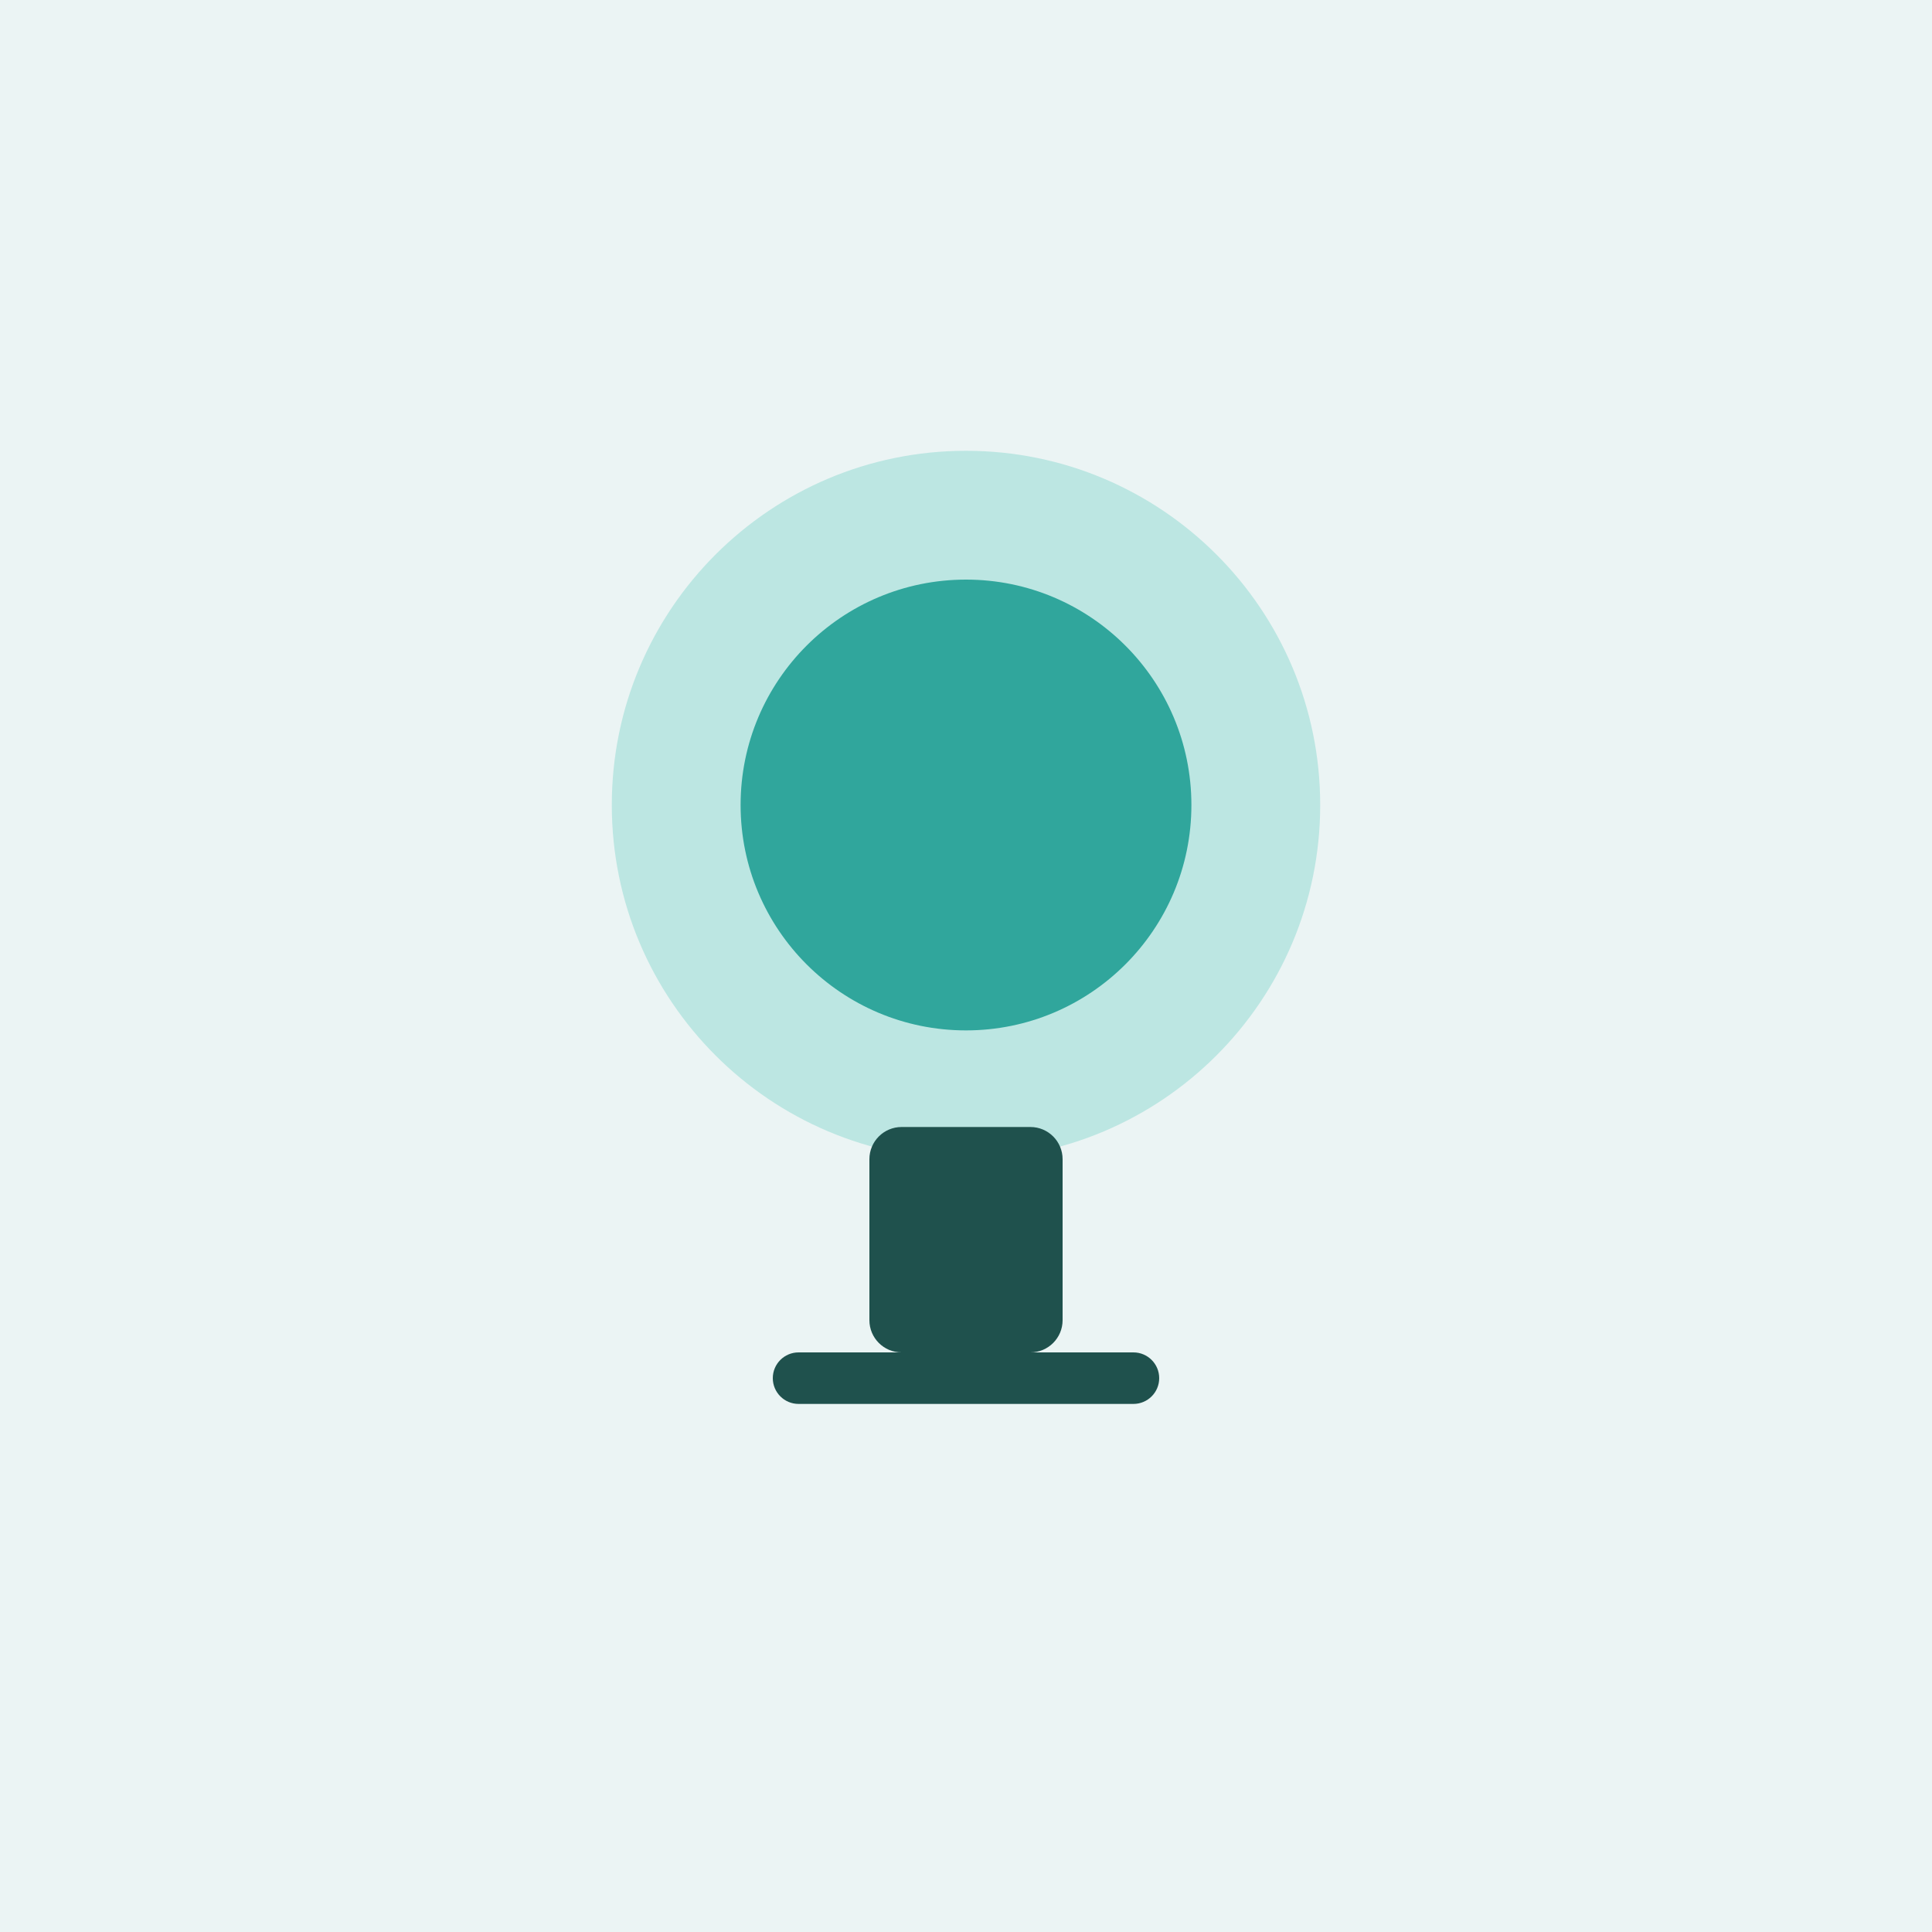
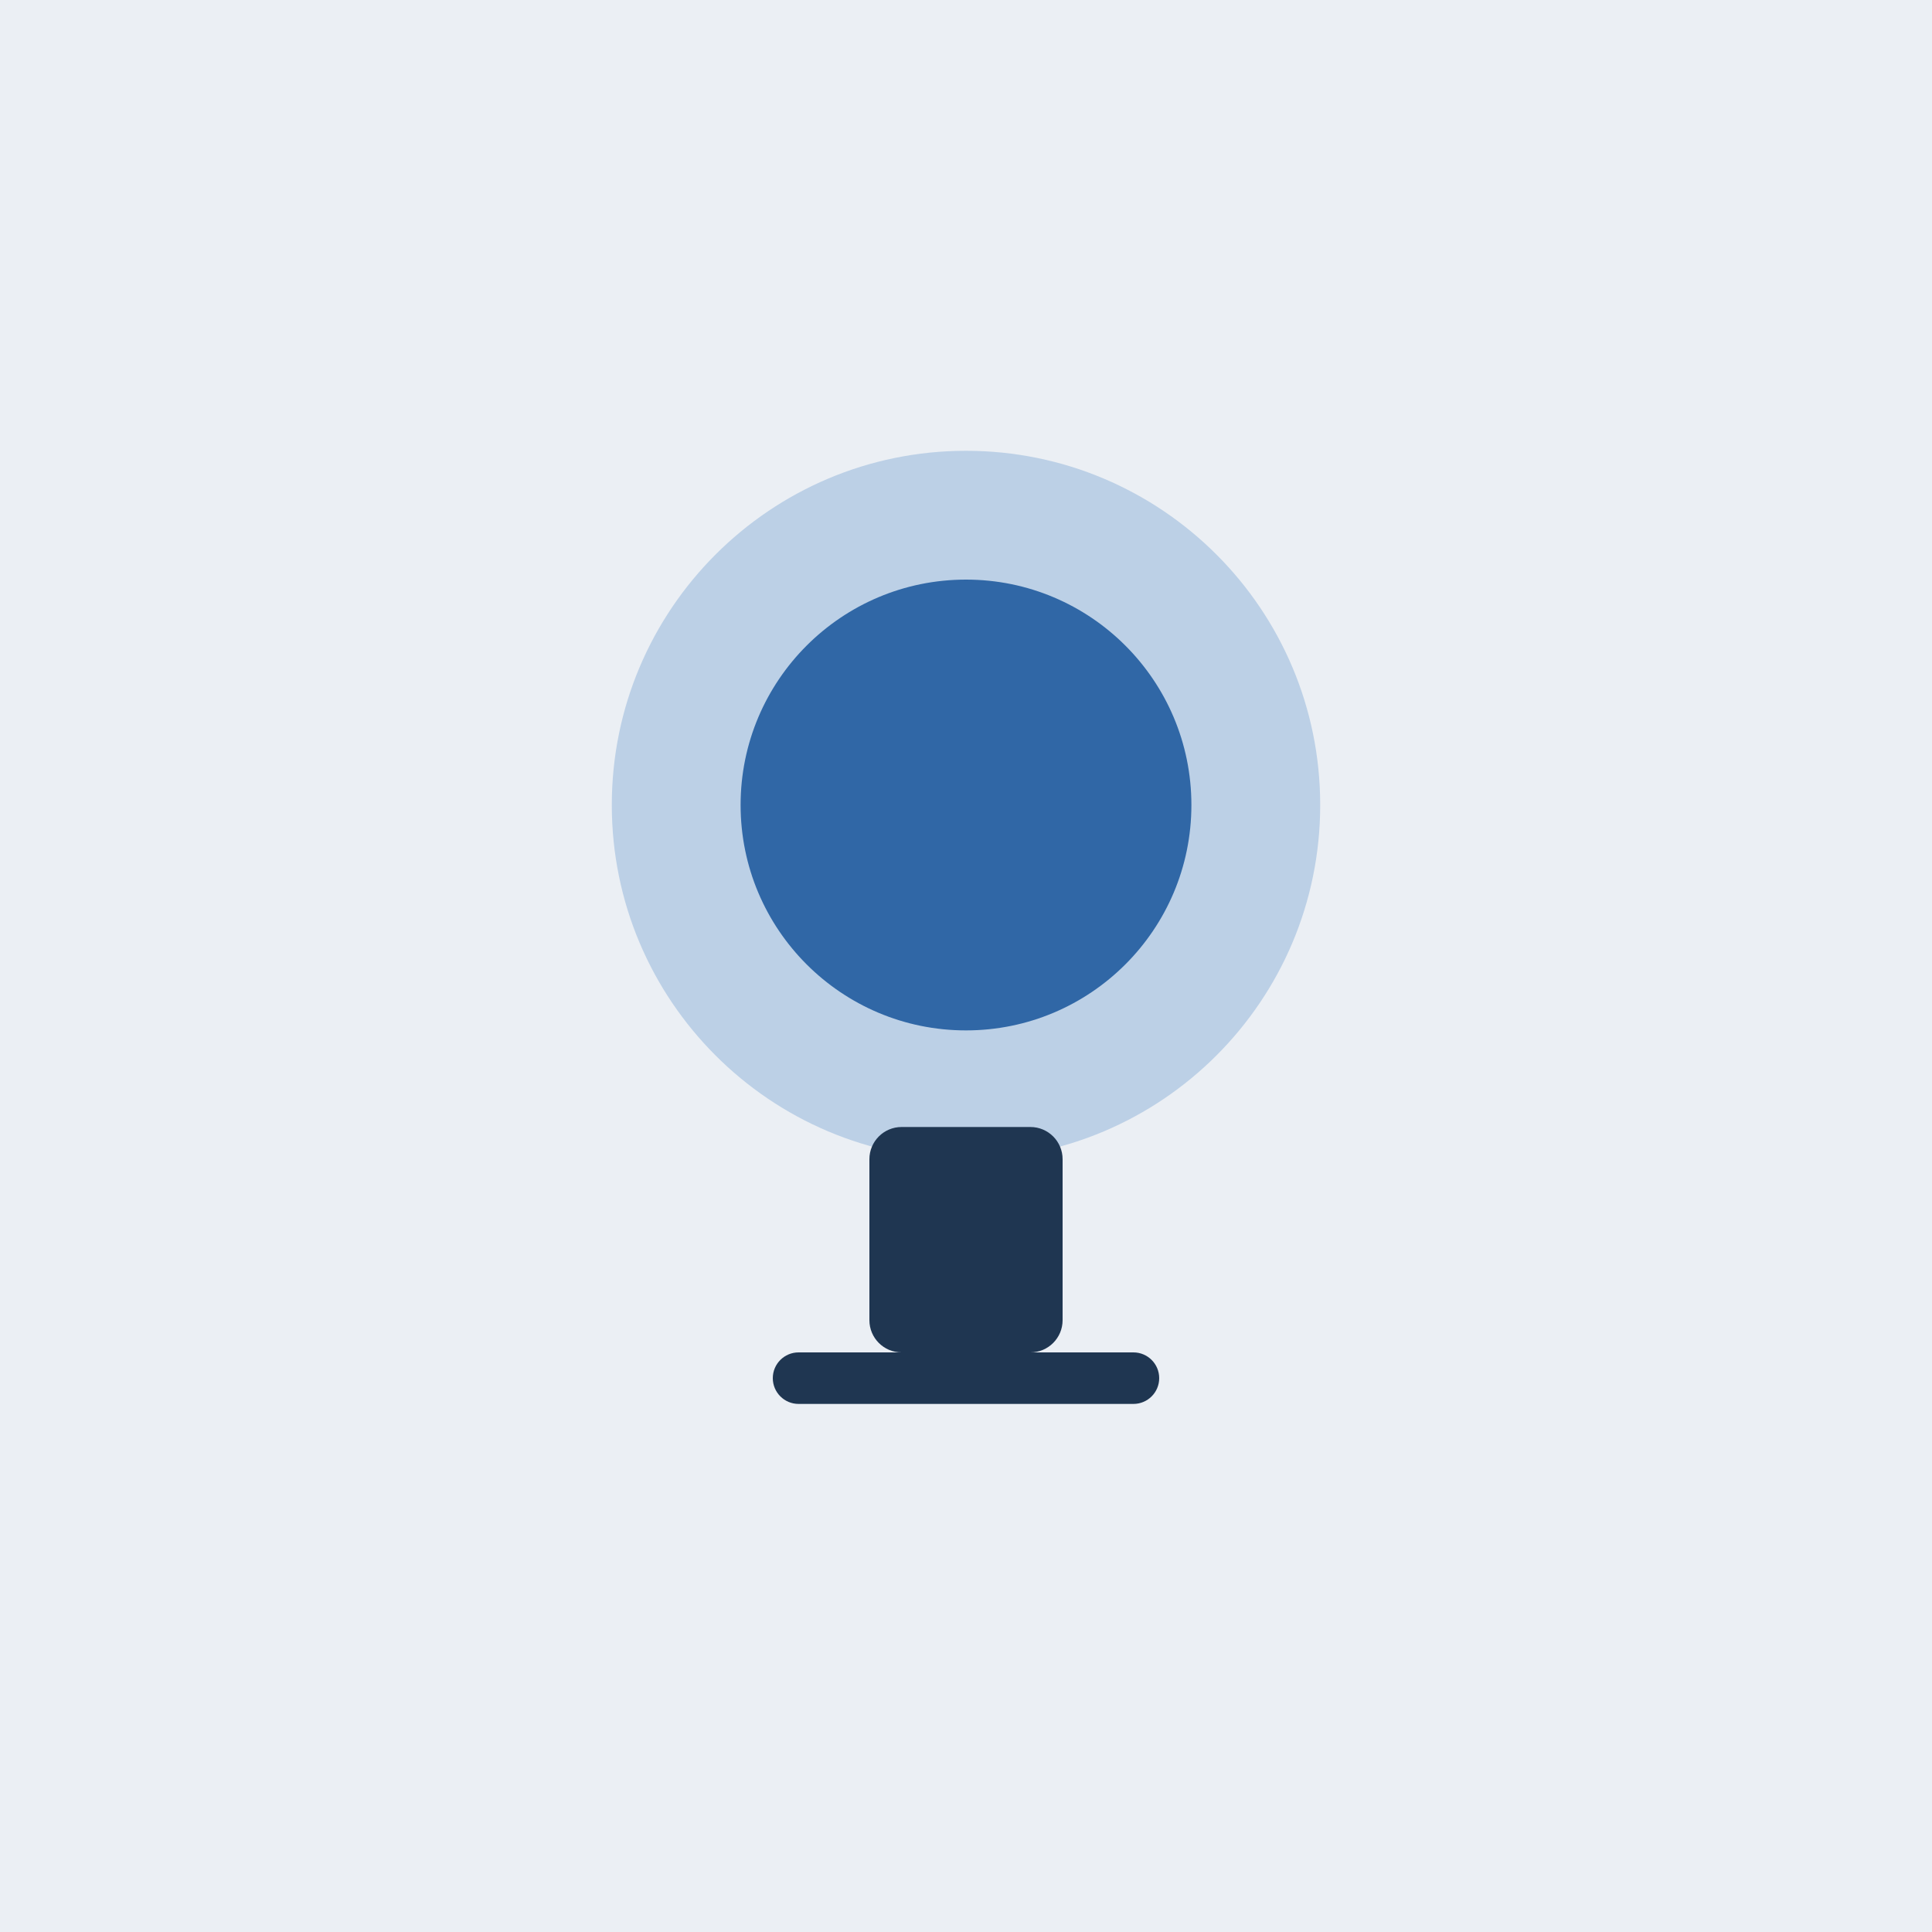
<svg xmlns="http://www.w3.org/2000/svg" viewBox="0 0 600 600" role="img">
-   <rect width="600" height="600" fill="hsl(175, 30%, 94%)" />
-   <circle cx="300" cy="250" r="110" fill="hsl(175, 45%, 82%)" />
-   <circle cx="300" cy="250" r="70" fill="hsl(175, 55%, 42%)" />
-   <rect x="270" y="350" width="60" height="70" rx="10" fill="hsl(175, 45%, 22%)" />
-   <rect x="240" y="420" width="120" height="16" rx="8" fill="hsl(175, 45%, 22%)" />
+   <rect width="600" height="600" fill="hsl(212, 30%, 94%)" />
+   <circle cx="300" cy="250" r="110" fill="hsl(212, 45%, 82%)" />
+   <circle cx="300" cy="250" r="70" fill="hsl(212, 55%, 42%)" />
+   <rect x="270" y="350" width="60" height="70" rx="10" fill="hsl(212, 45%, 22%)" />
+   <rect x="240" y="420" width="120" height="16" rx="8" fill="hsl(212, 45%, 22%)" />
</svg>
